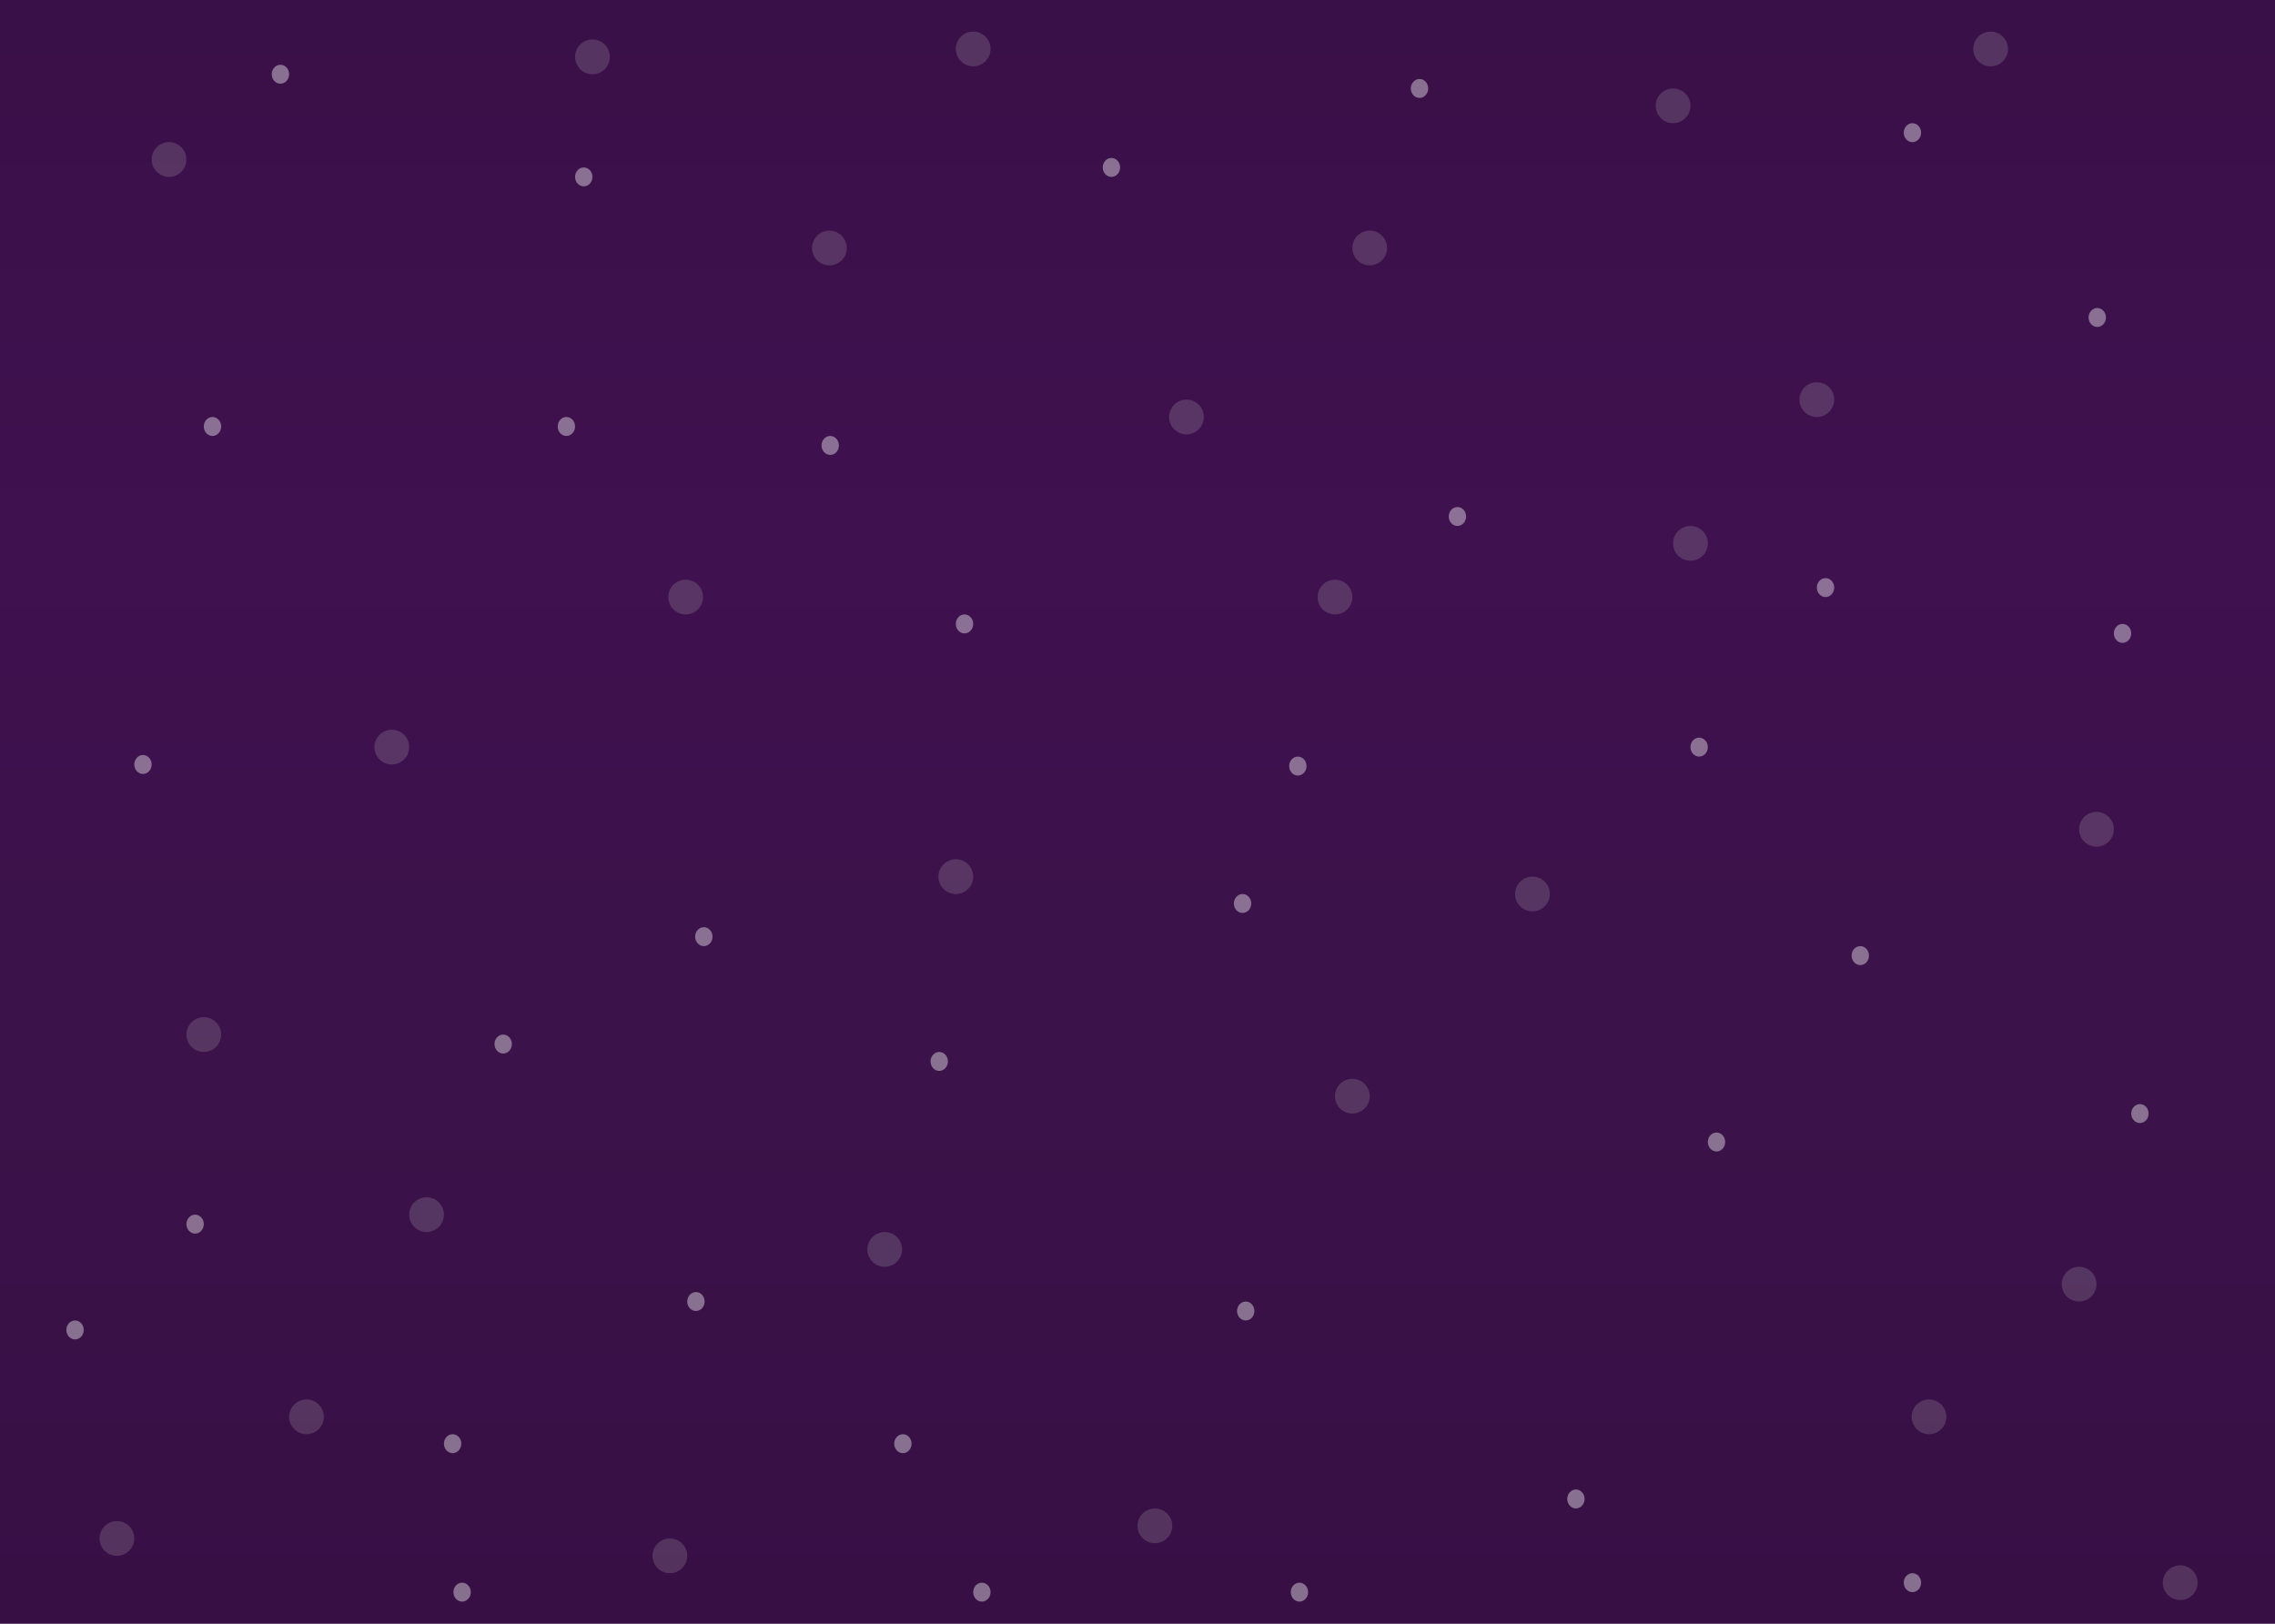
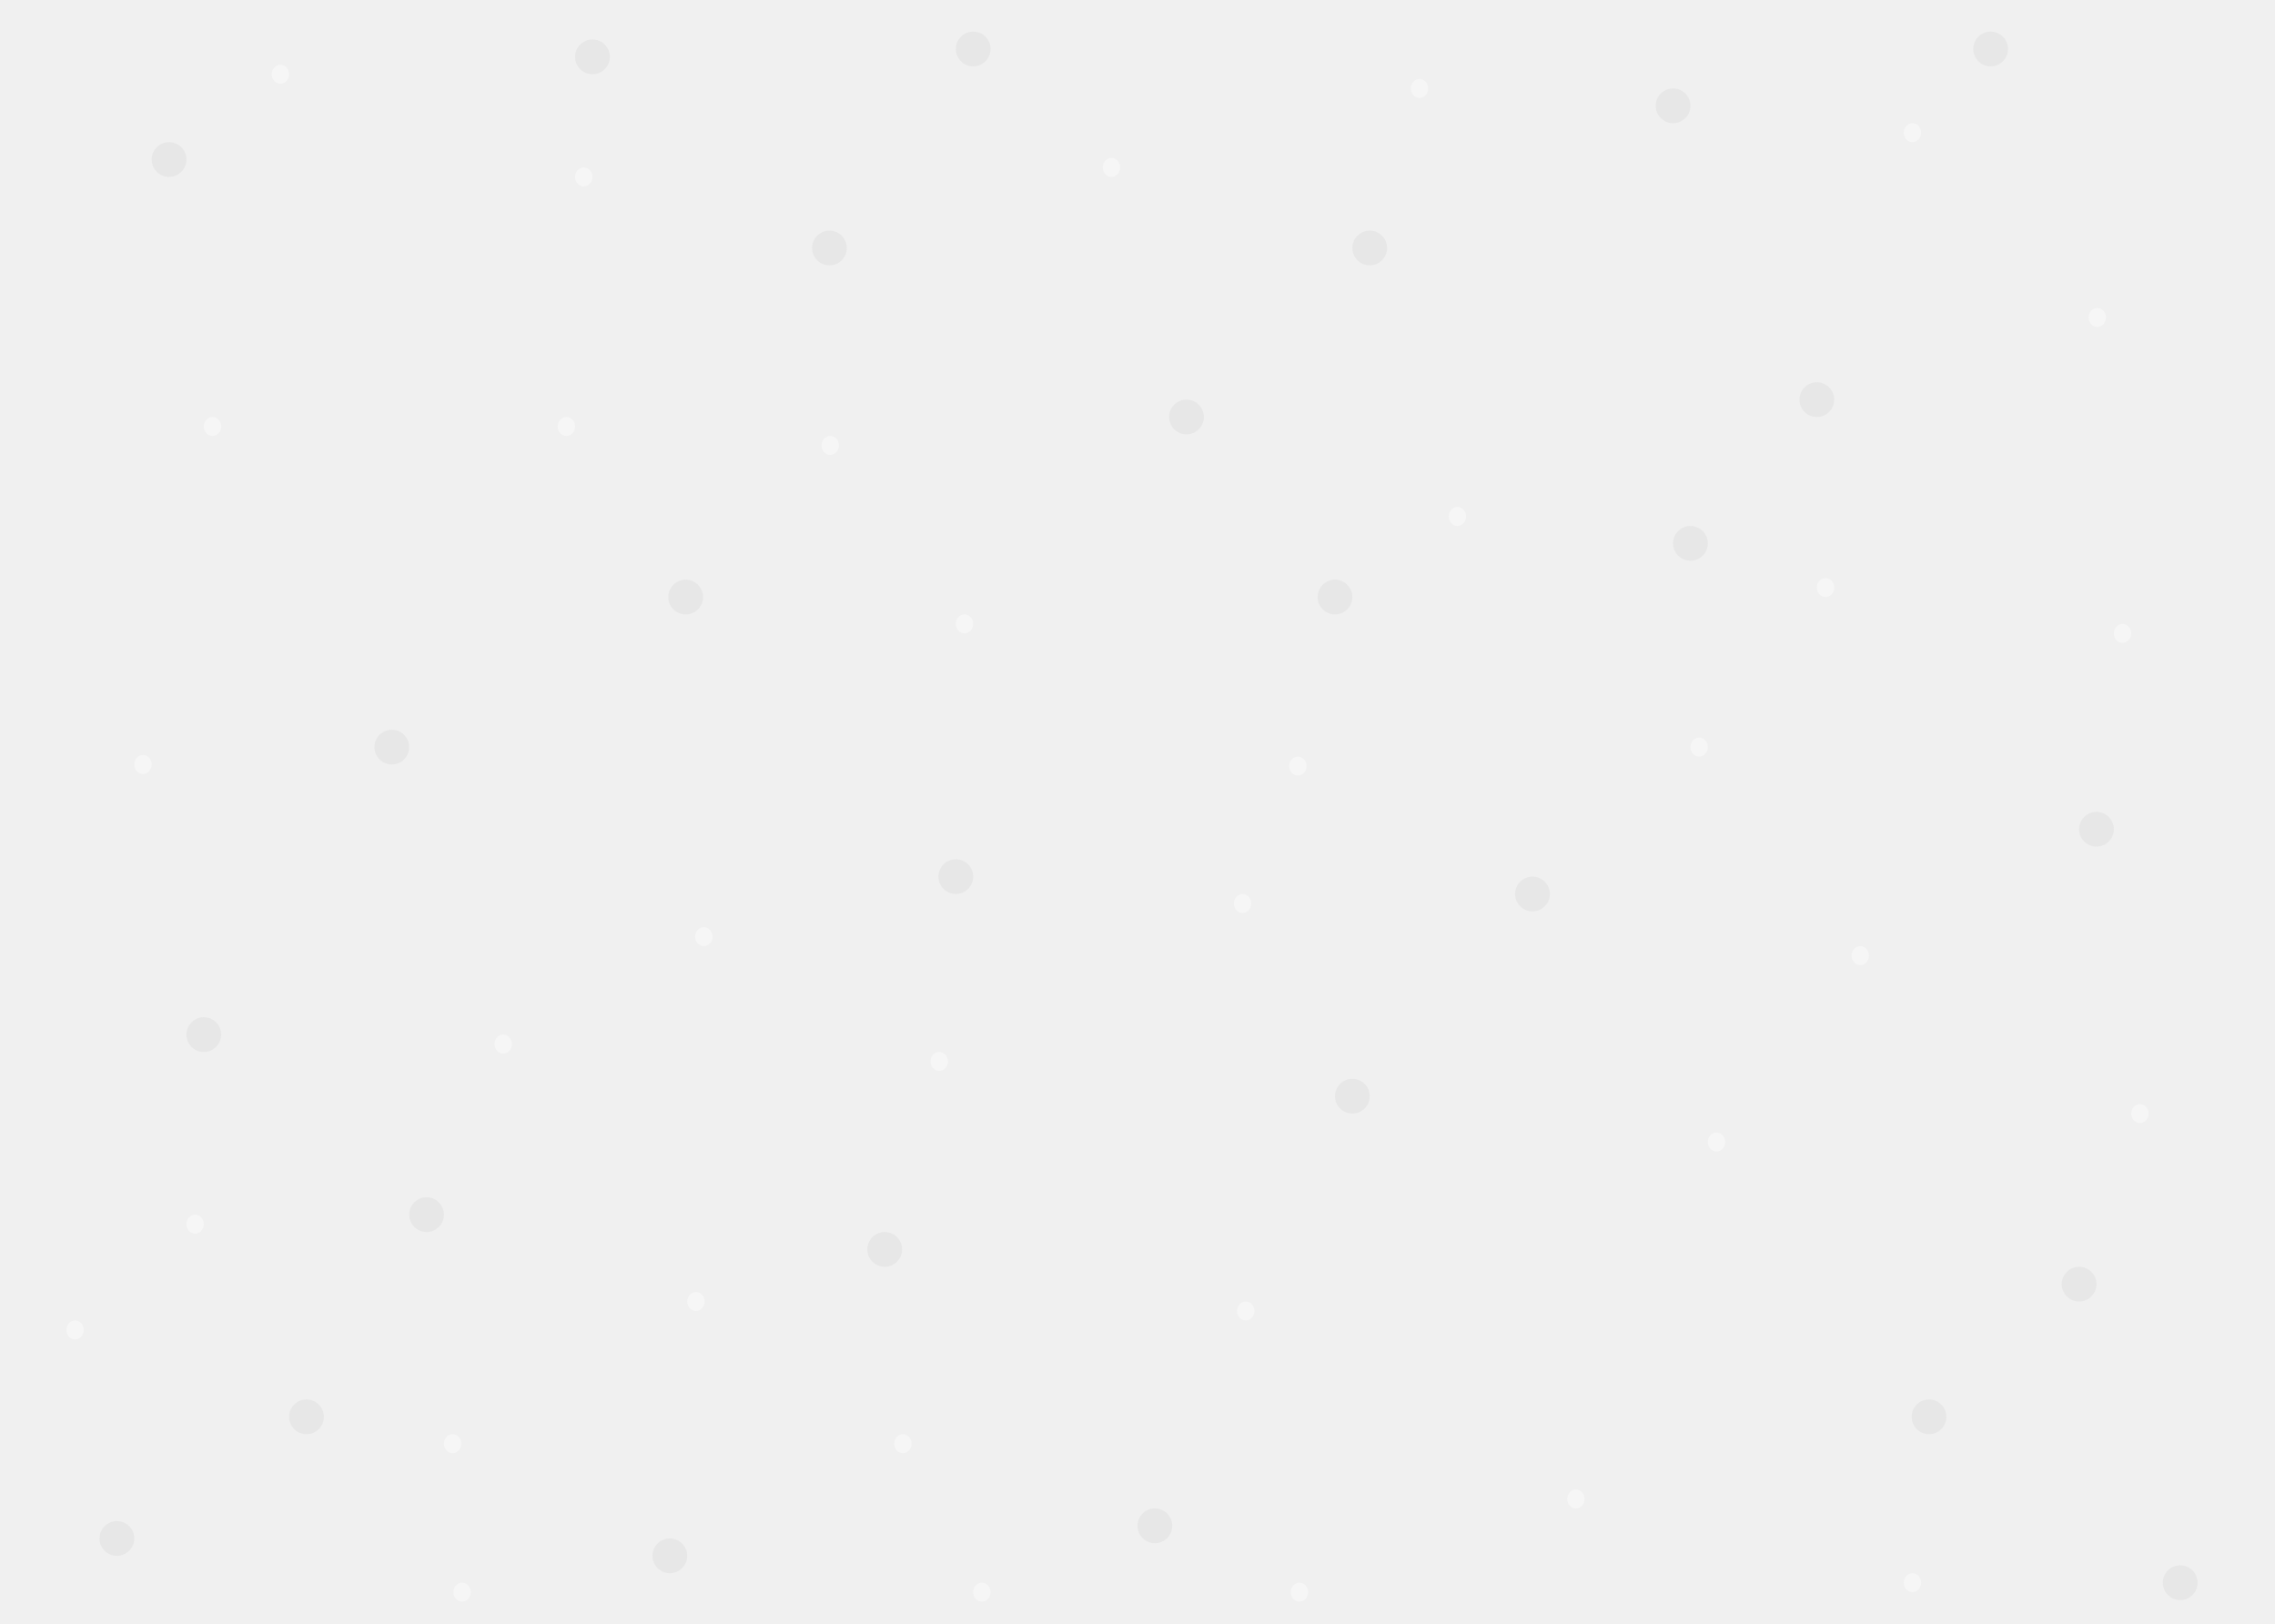
<svg xmlns="http://www.w3.org/2000/svg" width="1440" height="1028" viewBox="0 0 1440 1028" fill="none">
-   <rect width="1440" height="1028" fill="url(#paint0_linear_30_1206)" />
  <circle cx="107" cy="101" r="11" fill="#C4C4C4" fill-opacity="0.2" />
  <circle cx="434" cy="378" r="11" fill="#C4C4C4" fill-opacity="0.2" />
  <circle cx="845" cy="378" r="11" fill="#C4C4C4" fill-opacity="0.2" />
  <circle cx="970" cy="566" r="11" fill="#C4C4C4" fill-opacity="0.2" />
  <circle cx="856" cy="694" r="11" fill="#C4C4C4" fill-opacity="0.2" />
  <circle cx="560" cy="791" r="11" fill="#C4C4C4" fill-opacity="0.2" />
  <circle cx="270" cy="769" r="11" fill="#C4C4C4" fill-opacity="0.2" />
  <circle cx="248" cy="473" r="11" fill="#C4C4C4" fill-opacity="0.2" />
  <circle cx="194" cy="897" r="11" fill="#C4C4C4" fill-opacity="0.2" />
  <circle cx="74" cy="974" r="11" fill="#C4C4C4" fill-opacity="0.2" />
  <circle cx="424" cy="985" r="11" fill="#C4C4C4" fill-opacity="0.2" />
  <circle cx="731" cy="966" r="11" fill="#C4C4C4" fill-opacity="0.2" />
  <circle cx="1380" cy="1002" r="11" fill="#C4C4C4" fill-opacity="0.2" />
  <circle cx="129" cy="655" r="11" fill="#C4C4C4" fill-opacity="0.2" />
  <circle cx="1070" cy="344" r="11" fill="#C4C4C4" fill-opacity="0.2" />
  <circle cx="1150" cy="253" r="11" fill="#C4C4C4" fill-opacity="0.2" />
  <circle cx="1327" cy="525" r="11" fill="#C4C4C4" fill-opacity="0.2" />
  <circle cx="1316" cy="813" r="11" fill="#C4C4C4" fill-opacity="0.2" />
  <circle cx="1221" cy="897" r="11" fill="#C4C4C4" fill-opacity="0.2" />
  <circle cx="867" cy="157" r="11" fill="#C4C4C4" fill-opacity="0.2" />
  <circle cx="525" cy="157" r="11" fill="#C4C4C4" fill-opacity="0.2" />
  <circle cx="605" cy="555" r="11" fill="#C4C4C4" fill-opacity="0.2" />
  <circle cx="751" cy="264" r="11" fill="#C4C4C4" fill-opacity="0.2" />
  <circle cx="1059" cy="67" r="11" fill="#C4C4C4" fill-opacity="0.2" />
  <circle cx="1260" cy="31" r="11" fill="#C4C4C4" fill-opacity="0.2" />
  <circle cx="616" cy="31" r="11" fill="#C4C4C4" fill-opacity="0.2" />
  <circle cx="375" cy="36" r="11" fill="#C4C4C4" fill-opacity="0.2" />
  <ellipse cx="134.5" cy="270" rx="5.5" ry="6" fill="white" fill-opacity="0.4" />
  <ellipse cx="358.5" cy="270" rx="5.5" ry="6" fill="white" fill-opacity="0.4" />
  <ellipse cx="525.5" cy="282" rx="5.5" ry="6" fill="white" fill-opacity="0.4" />
  <ellipse cx="610.5" cy="395" rx="5.5" ry="6" fill="white" fill-opacity="0.4" />
  <ellipse cx="821.5" cy="485" rx="5.5" ry="6" fill="white" fill-opacity="0.4" />
  <ellipse cx="786.5" cy="572" rx="5.5" ry="6" fill="white" fill-opacity="0.4" />
  <ellipse cx="445.5" cy="593" rx="5.5" ry="6" fill="white" fill-opacity="0.4" />
  <ellipse cx="594.5" cy="672" rx="5.5" ry="6" fill="white" fill-opacity="0.4" />
  <ellipse cx="788.5" cy="830" rx="5.5" ry="6" fill="white" fill-opacity="0.4" />
  <ellipse cx="571.5" cy="914" rx="5.5" ry="6" fill="white" fill-opacity="0.4" />
  <ellipse cx="286.5" cy="914" rx="5.5" ry="6" fill="white" fill-opacity="0.4" />
  <ellipse cx="123.5" cy="775" rx="5.5" ry="6" fill="white" fill-opacity="0.4" />
  <ellipse cx="1086.5" cy="723" rx="5.5" ry="6" fill="white" fill-opacity="0.4" />
  <ellipse cx="1177.5" cy="605" rx="5.5" ry="6" fill="white" fill-opacity="0.4" />
  <ellipse cx="1075.5" cy="473" rx="5.5" ry="6" fill="white" fill-opacity="0.4" />
  <ellipse cx="1155.5" cy="372" rx="5.5" ry="6" fill="white" fill-opacity="0.4" />
  <ellipse cx="922.5" cy="327" rx="5.5" ry="6" fill="white" fill-opacity="0.4" />
  <ellipse cx="1327.5" cy="201" rx="5.5" ry="6" fill="white" fill-opacity="0.4" />
  <ellipse cx="1210.5" cy="84" rx="5.5" ry="6" fill="white" fill-opacity="0.4" />
  <ellipse cx="1343.5" cy="401" rx="5.5" ry="6" fill="white" fill-opacity="0.4" />
  <ellipse cx="1354.5" cy="705" rx="5.5" ry="6" fill="white" fill-opacity="0.4" />
  <ellipse cx="997.5" cy="949" rx="5.5" ry="6" fill="white" fill-opacity="0.4" />
  <ellipse cx="1210.5" cy="1002" rx="5.5" ry="6" fill="white" fill-opacity="0.4" />
  <ellipse cx="822.5" cy="1008" rx="5.5" ry="6" fill="white" fill-opacity="0.4" />
  <ellipse cx="621.5" cy="1008" rx="5.5" ry="6" fill="white" fill-opacity="0.4" />
  <ellipse cx="292.5" cy="1008" rx="5.5" ry="6" fill="white" fill-opacity="0.4" />
  <ellipse cx="47.5" cy="842" rx="5.5" ry="6" fill="white" fill-opacity="0.4" />
  <ellipse cx="703.5" cy="106" rx="5.5" ry="6" fill="white" fill-opacity="0.4" />
  <ellipse cx="898.5" cy="56" rx="5.5" ry="6" fill="white" fill-opacity="0.4" />
  <ellipse cx="369.5" cy="112" rx="5.5" ry="6" fill="white" fill-opacity="0.4" />
  <ellipse cx="177.5" cy="47" rx="5.5" ry="6" fill="white" fill-opacity="0.4" />
  <ellipse cx="90.5" cy="484" rx="5.5" ry="6" fill="white" fill-opacity="0.4" />
  <ellipse cx="318.5" cy="661" rx="5.5" ry="6" fill="white" fill-opacity="0.4" />
  <ellipse cx="440.5" cy="824" rx="5.5" ry="6" fill="white" fill-opacity="0.4" />
-   <defs>
-     <linearGradient id="paint0_linear_30_1206" x1="720" y1="0" x2="720" y2="1028" gradientUnits="userSpaceOnUse">
-       <stop stop-color="#3A1048" />
-       <stop offset="0.333" stop-color="#3F114F" />
-       <stop offset="0.667" stop-color="#3B1249" />
-       <stop offset="1" stop-color="#370F45" />
-     </linearGradient>
-   </defs>
</svg>
